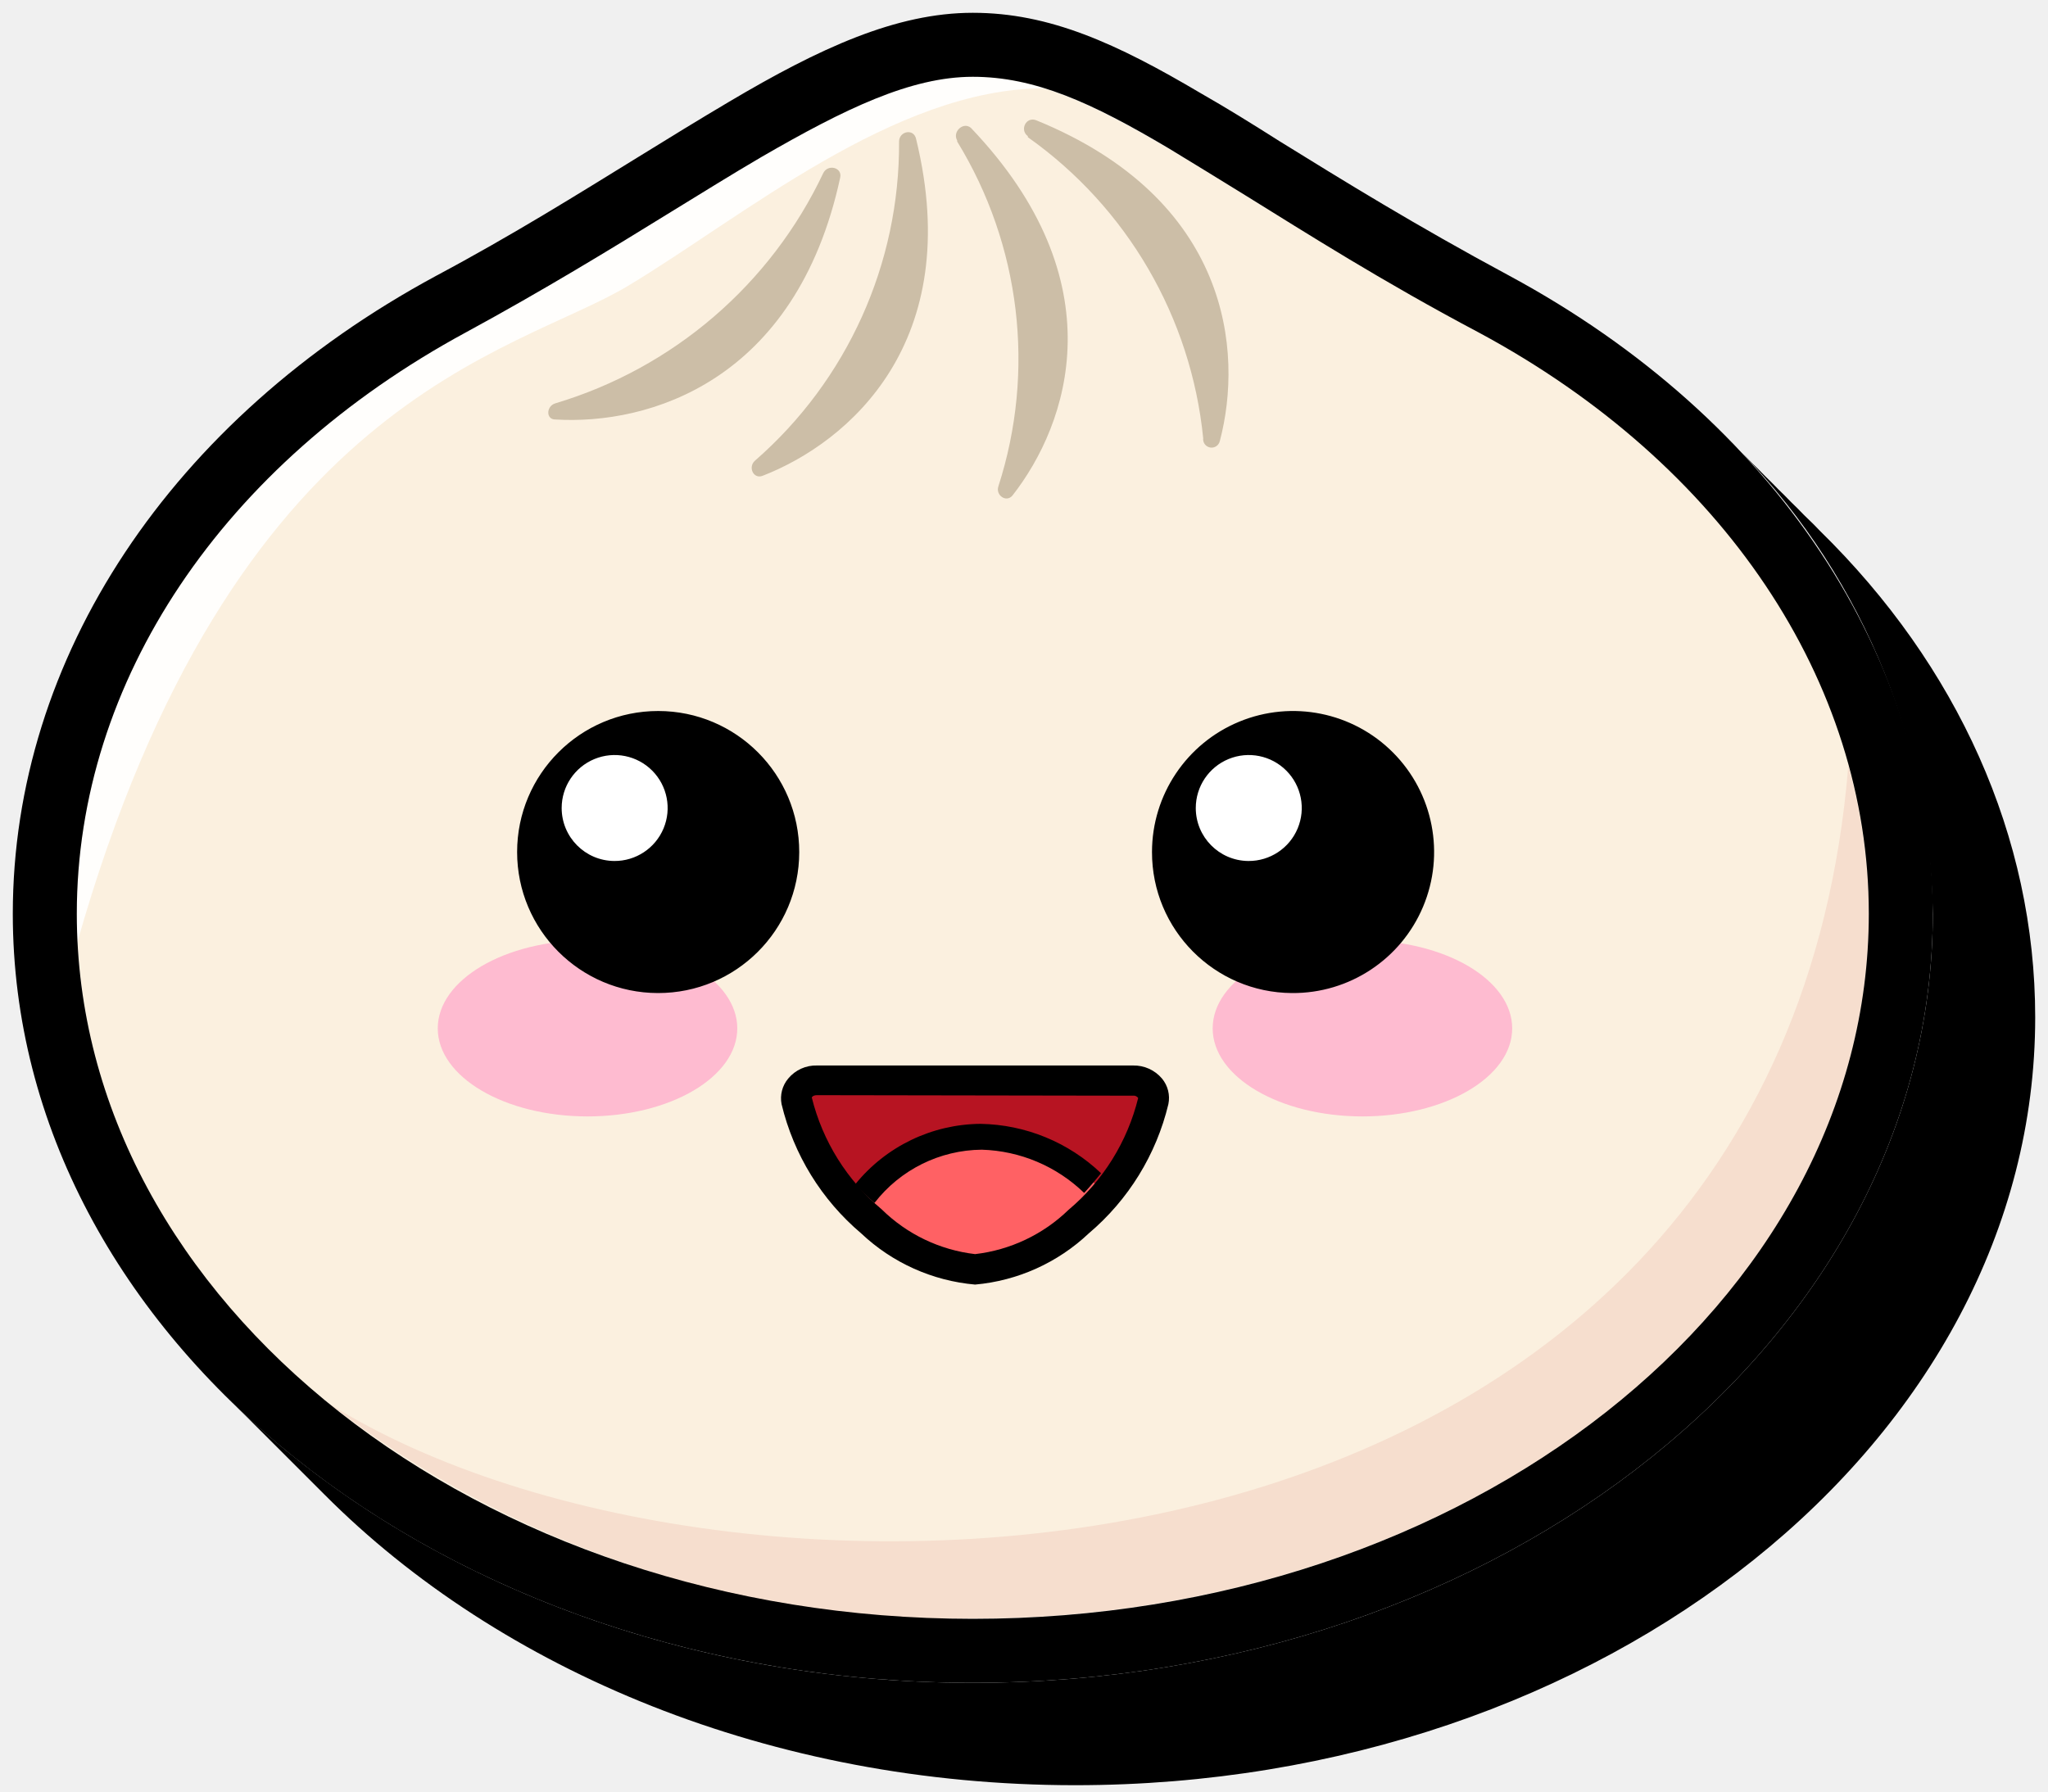
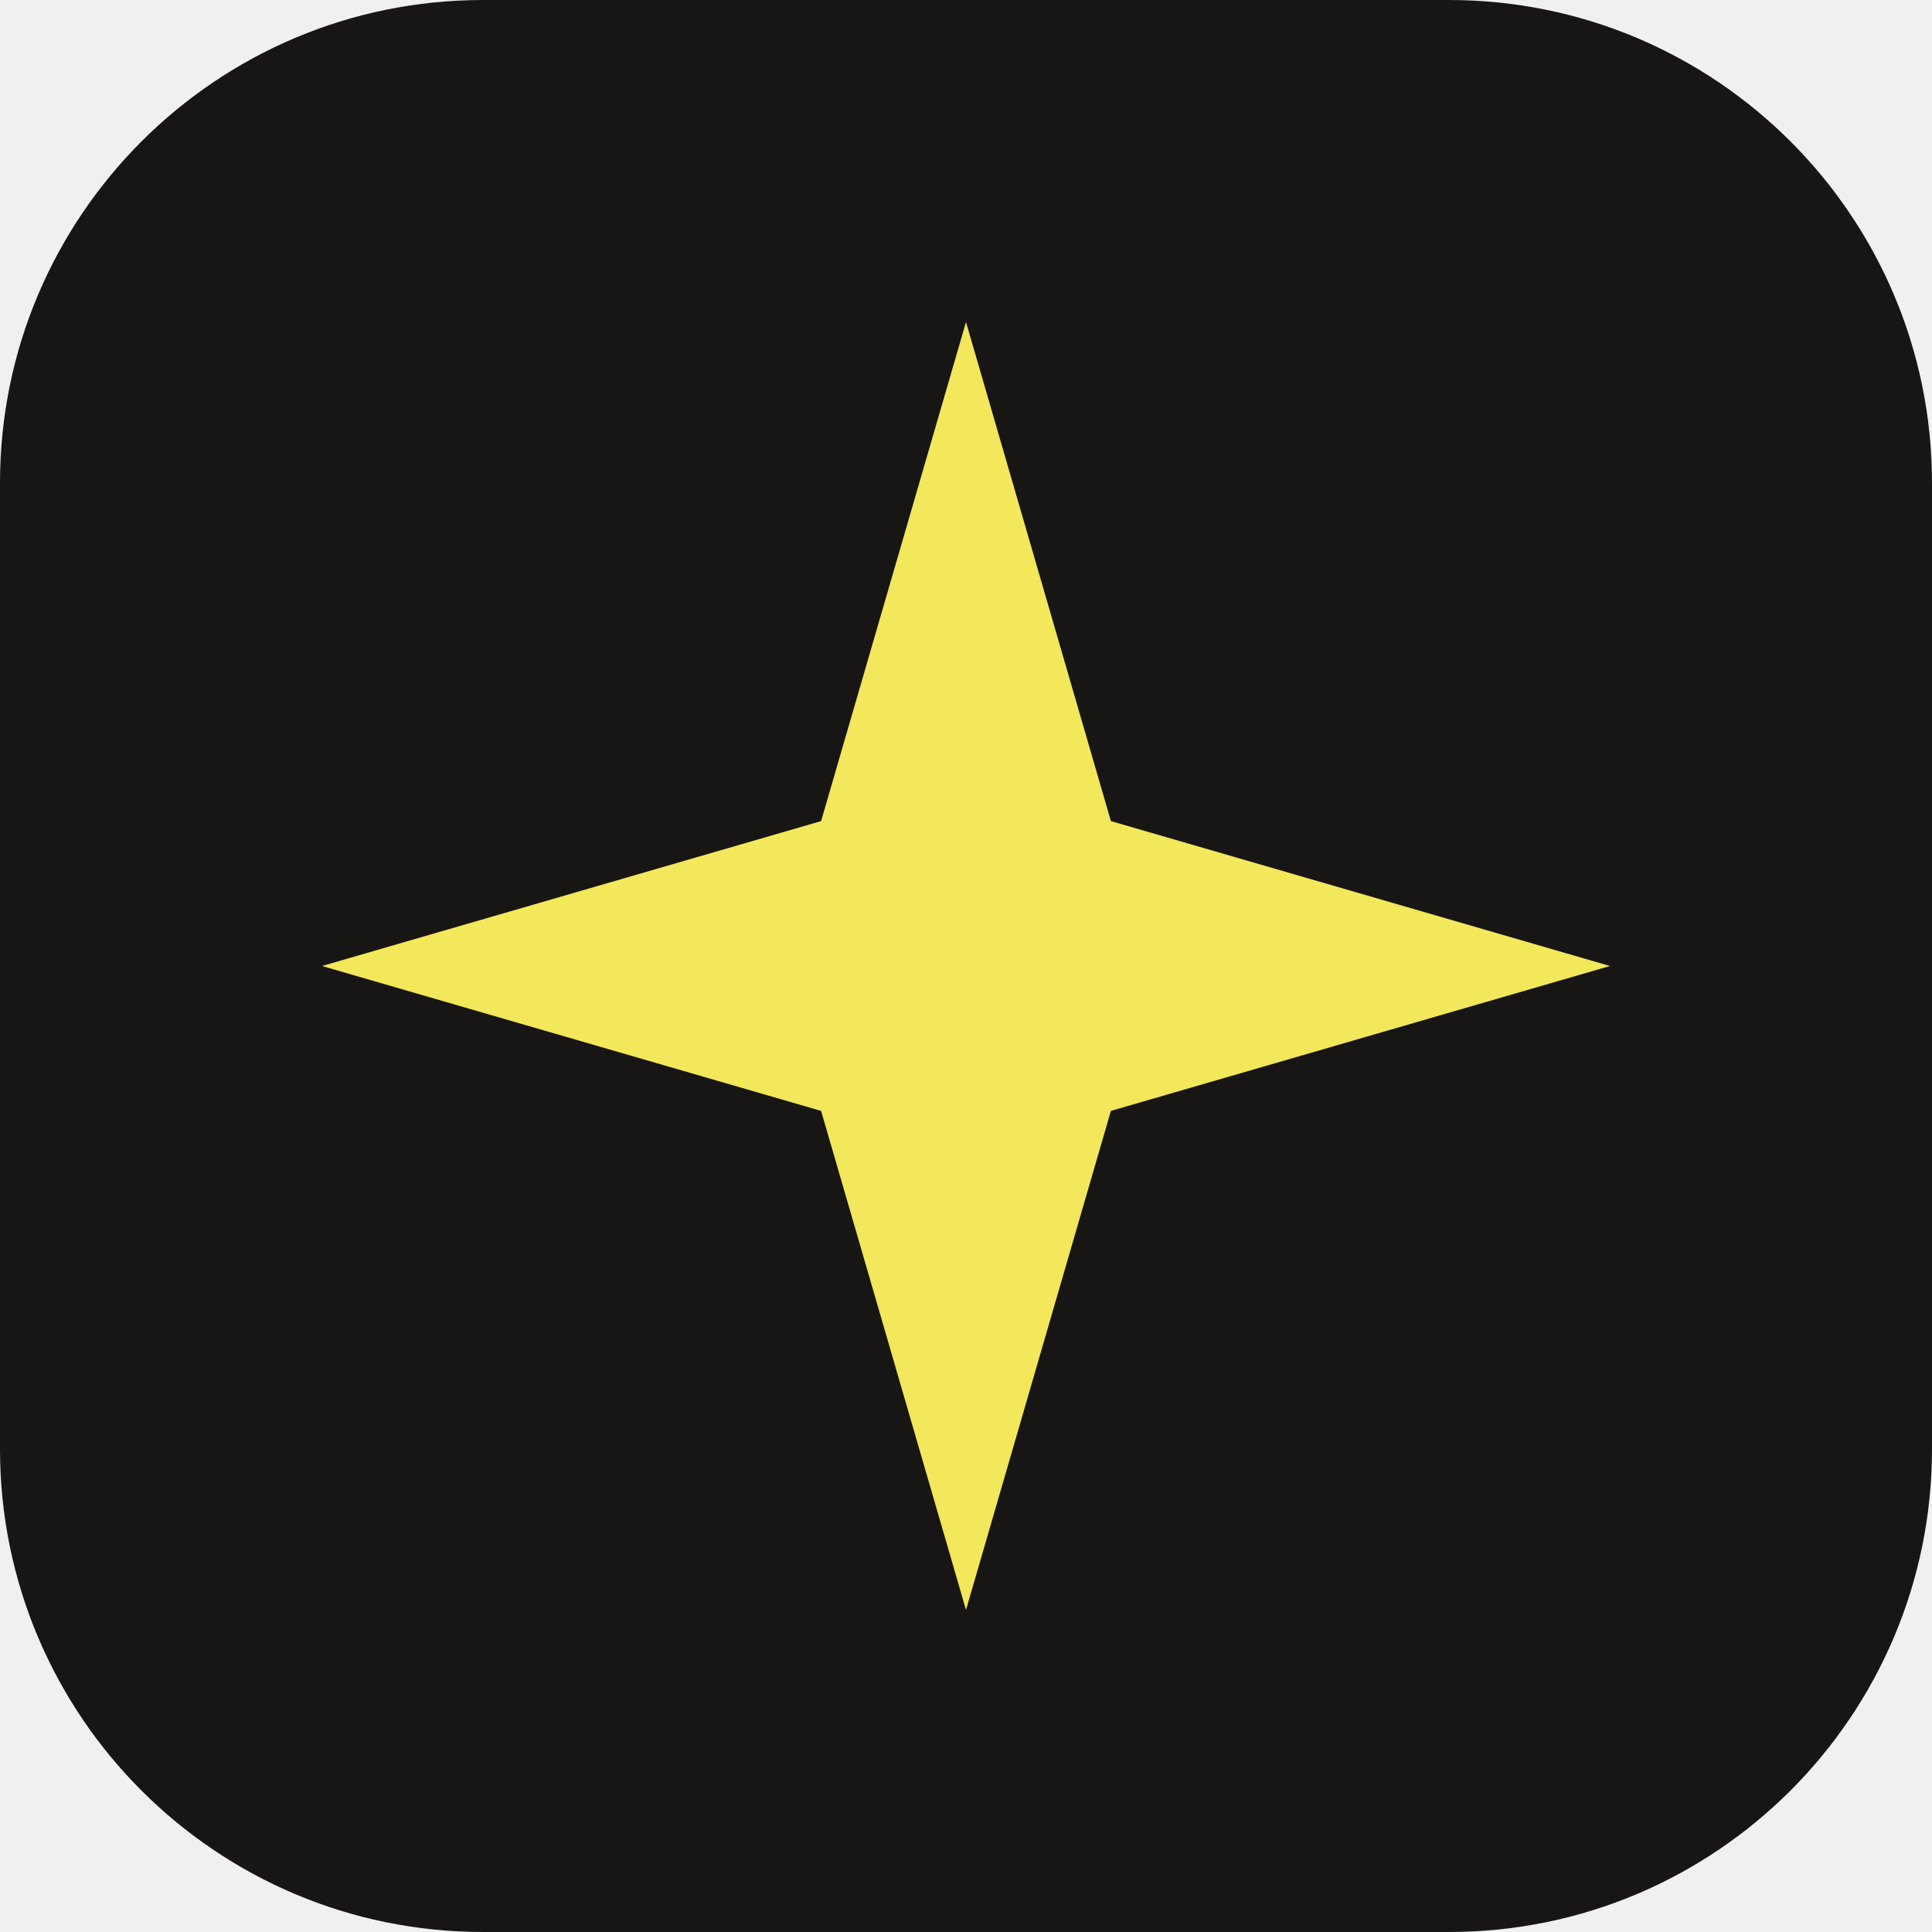
- <svg xmlns="http://www.w3.org/2000/svg" id="Bun" viewBox="0 0 80 70">
-   <path id="Shadow" d="M71.09,20.74c-.16-.17-.33-.34-.5-.5s-.33-.34-.5-.5-.33-.34-.5-.5-.33-.34-.5-.5-.33-.34-.5-.5-.33-.34-.5-.5-.33-.34-.5-.5A26.46,26.46,0,0,1,75.5,35.7c0,16.57-16.82,30.05-37.5,30.05-11.58,0-21.94-4.23-28.83-10.86l.5.5.5.5.5.5.5.5.5.5.5.5.5.5C19.55,65.3,30.14,69.75,42,69.75c20.68,0,37.5-13.48,37.5-30C79.5,32.69,76.46,26,71.09,20.74Z" />
-   <g id="Body">
-     <path id="Background" d="M73,35.7c0,15.21-15.67,27.54-35,27.54S3,50.91,3,35.7C3,26.27,9,17.94,18.22,13S33.18,3,38,3s8.94,4.13,19.78,10C67,17.94,73,26.27,73,35.7Z" style="fill:#fbf0df" />
-     <path id="Bottom_Shadow" data-name="Bottom Shadow" d="M73,35.7a21.67,21.67,0,0,0-.8-5.78c-2.73,33.3-43.35,34.9-59.32,24.94A40,40,0,0,0,38,63.24C57.3,63.24,73,50.89,73,35.7Z" style="fill:#f6dece" />
-     <path id="Light_Shine" data-name="Light Shine" d="M24.53,11.17C29,8.49,34.94,3.46,40.78,3.45A9.29,9.29,0,0,0,38,3c-2.42,0-5,1.25-8.25,3.13-1.13.66-2.3,1.39-3.54,2.15-2.33,1.44-5,3.07-8,4.7C8.69,18.13,3,26.62,3,35.7c0,.4,0,.8,0,1.19C9.06,15.48,20.07,13.85,24.53,11.17Z" style="fill:#fffefc" />
-     <path id="Top" d="M35.12,5.53A16.41,16.41,0,0,1,29.49,18c-.28.25-.06.73.3.59,3.37-1.31,7.92-5.23,6-13.14C35.71,5,35.12,5.12,35.12,5.53Zm2.27,0A16.24,16.24,0,0,1,39,19c-.12.35.31.65.55.36C41.74,16.56,43.65,11,37.93,5,37.64,4.74,37.19,5.14,37.39,5.49Zm2.76-.17A16.42,16.42,0,0,1,47,17.12a.33.33,0,0,0,.65.11c.92-3.49.4-9.44-7.17-12.53C40.08,4.54,39.82,5.08,40.15,5.32ZM21.69,15.76a16.94,16.94,0,0,0,10.47-9c.18-.36.75-.22.66.18-1.73,8-7.52,9.67-11.12,9.45C21.32,16.4,21.33,15.87,21.69,15.76Z" style="fill:#ccbea7;fill-rule:evenodd" />
-     <path id="Outline" d="M38,65.75C17.32,65.75.5,52.27.5,35.7c0-10,6.18-19.33,16.53-24.92,3-1.6,5.57-3.21,7.86-4.62,1.26-.78,2.45-1.51,3.6-2.19C32,1.89,35,.5,38,.5s5.62,1.2,8.9,3.14c1,.57,2,1.19,3.07,1.87,2.49,1.54,5.3,3.28,9,5.27C69.32,16.37,75.5,25.69,75.5,35.7,75.5,52.27,58.68,65.75,38,65.75ZM38,3c-2.42,0-5,1.25-8.25,3.13-1.13.66-2.3,1.39-3.54,2.15-2.33,1.44-5,3.07-8,4.7C8.69,18.13,3,26.62,3,35.7,3,50.89,18.7,63.25,38,63.25S73,50.89,73,35.7C73,26.62,67.31,18.13,57.78,13,54,11,51.05,9.12,48.66,7.64c-1.09-.67-2.09-1.29-3-1.84C42.63,4,40.42,3,38,3Z" />
-   </g>
-   <g id="Mouth">
-     <g id="Background-2" data-name="Background">
-       <path d="M45.05,43a8.93,8.93,0,0,1-2.92,4.71,6.81,6.81,0,0,1-4,1.88A6.84,6.84,0,0,1,34,47.71,8.93,8.93,0,0,1,31.12,43a.72.72,0,0,1,.8-.81H44.26A.72.72,0,0,1,45.05,43Z" style="fill:#b71422" />
-     </g>
-     <g id="Tongue">
-       <path id="Background-3" data-name="Background" d="M34,47.79a6.91,6.91,0,0,0,4.12,1.9,6.91,6.91,0,0,0,4.11-1.9,10.63,10.63,0,0,0,1-1.07,6.83,6.83,0,0,0-4.9-2.31,6.15,6.15,0,0,0-5,2.78C33.56,47.4,33.76,47.6,34,47.79Z" style="fill:#ff6164" />
-       <path id="Outline-2" data-name="Outline" d="M34.16,47a5.36,5.36,0,0,1,4.19-2.08,6,6,0,0,1,4,1.69c.23-.25.45-.51.66-.77a7,7,0,0,0-4.71-1.93,6.36,6.36,0,0,0-4.89,2.36A9.53,9.53,0,0,0,34.16,47Z" />
-     </g>
-     <path id="Outline-3" data-name="Outline" d="M38.09,50.19a7.42,7.42,0,0,1-4.45-2,9.52,9.52,0,0,1-3.11-5.05,1.2,1.2,0,0,1,.26-1,1.41,1.41,0,0,1,1.13-.51H44.26a1.44,1.44,0,0,1,1.13.51,1.19,1.19,0,0,1,.25,1h0a9.52,9.52,0,0,1-3.11,5.05A7.42,7.42,0,0,1,38.09,50.19Zm-6.17-7.4c-.16,0-.2.07-.21.09a8.29,8.29,0,0,0,2.73,4.37A6.23,6.23,0,0,0,38.09,49a6.28,6.28,0,0,0,3.65-1.73,8.3,8.3,0,0,0,2.72-4.37.21.21,0,0,0-.2-.09Z" />
-   </g>
-   <g id="Face">
-     <ellipse id="Right_Blush" data-name="Right Blush" cx="53.22" cy="40.18" rx="5.85" ry="3.44" style="fill:#febbd0" />
-     <ellipse id="Left_Bluch" data-name="Left Bluch" cx="22.95" cy="40.18" rx="5.85" ry="3.44" style="fill:#febbd0" />
-     <path id="Eyes" d="M25.7,38.8a5.51,5.51,0,1,0-5.5-5.51A5.51,5.51,0,0,0,25.7,38.8Zm24.77,0A5.51,5.51,0,1,0,45,33.29,5.5,5.5,0,0,0,50.47,38.8Z" style="fill-rule:evenodd" />
-     <path id="Iris" d="M24,33.64a2.07,2.07,0,1,0-2.06-2.07A2.07,2.07,0,0,0,24,33.64Zm24.77,0a2.07,2.07,0,1,0-2.06-2.07A2.07,2.07,0,0,0,48.75,33.64Z" style="fill:#fff;fill-rule:evenodd" />
-   </g>
+ <svg xmlns="http://www.w3.org/2000/svg" viewBox="0 0 24 24" fill="none">
+   <rect width="24" height="24" rx="6" fill="#171614" />
+   <path d="M12 4L13.8 10.2L20 12L13.8 13.8L12 20L10.2 13.8L4 12L10.2 10.2L12 4Z" fill="#F3E75B" />
</svg>
